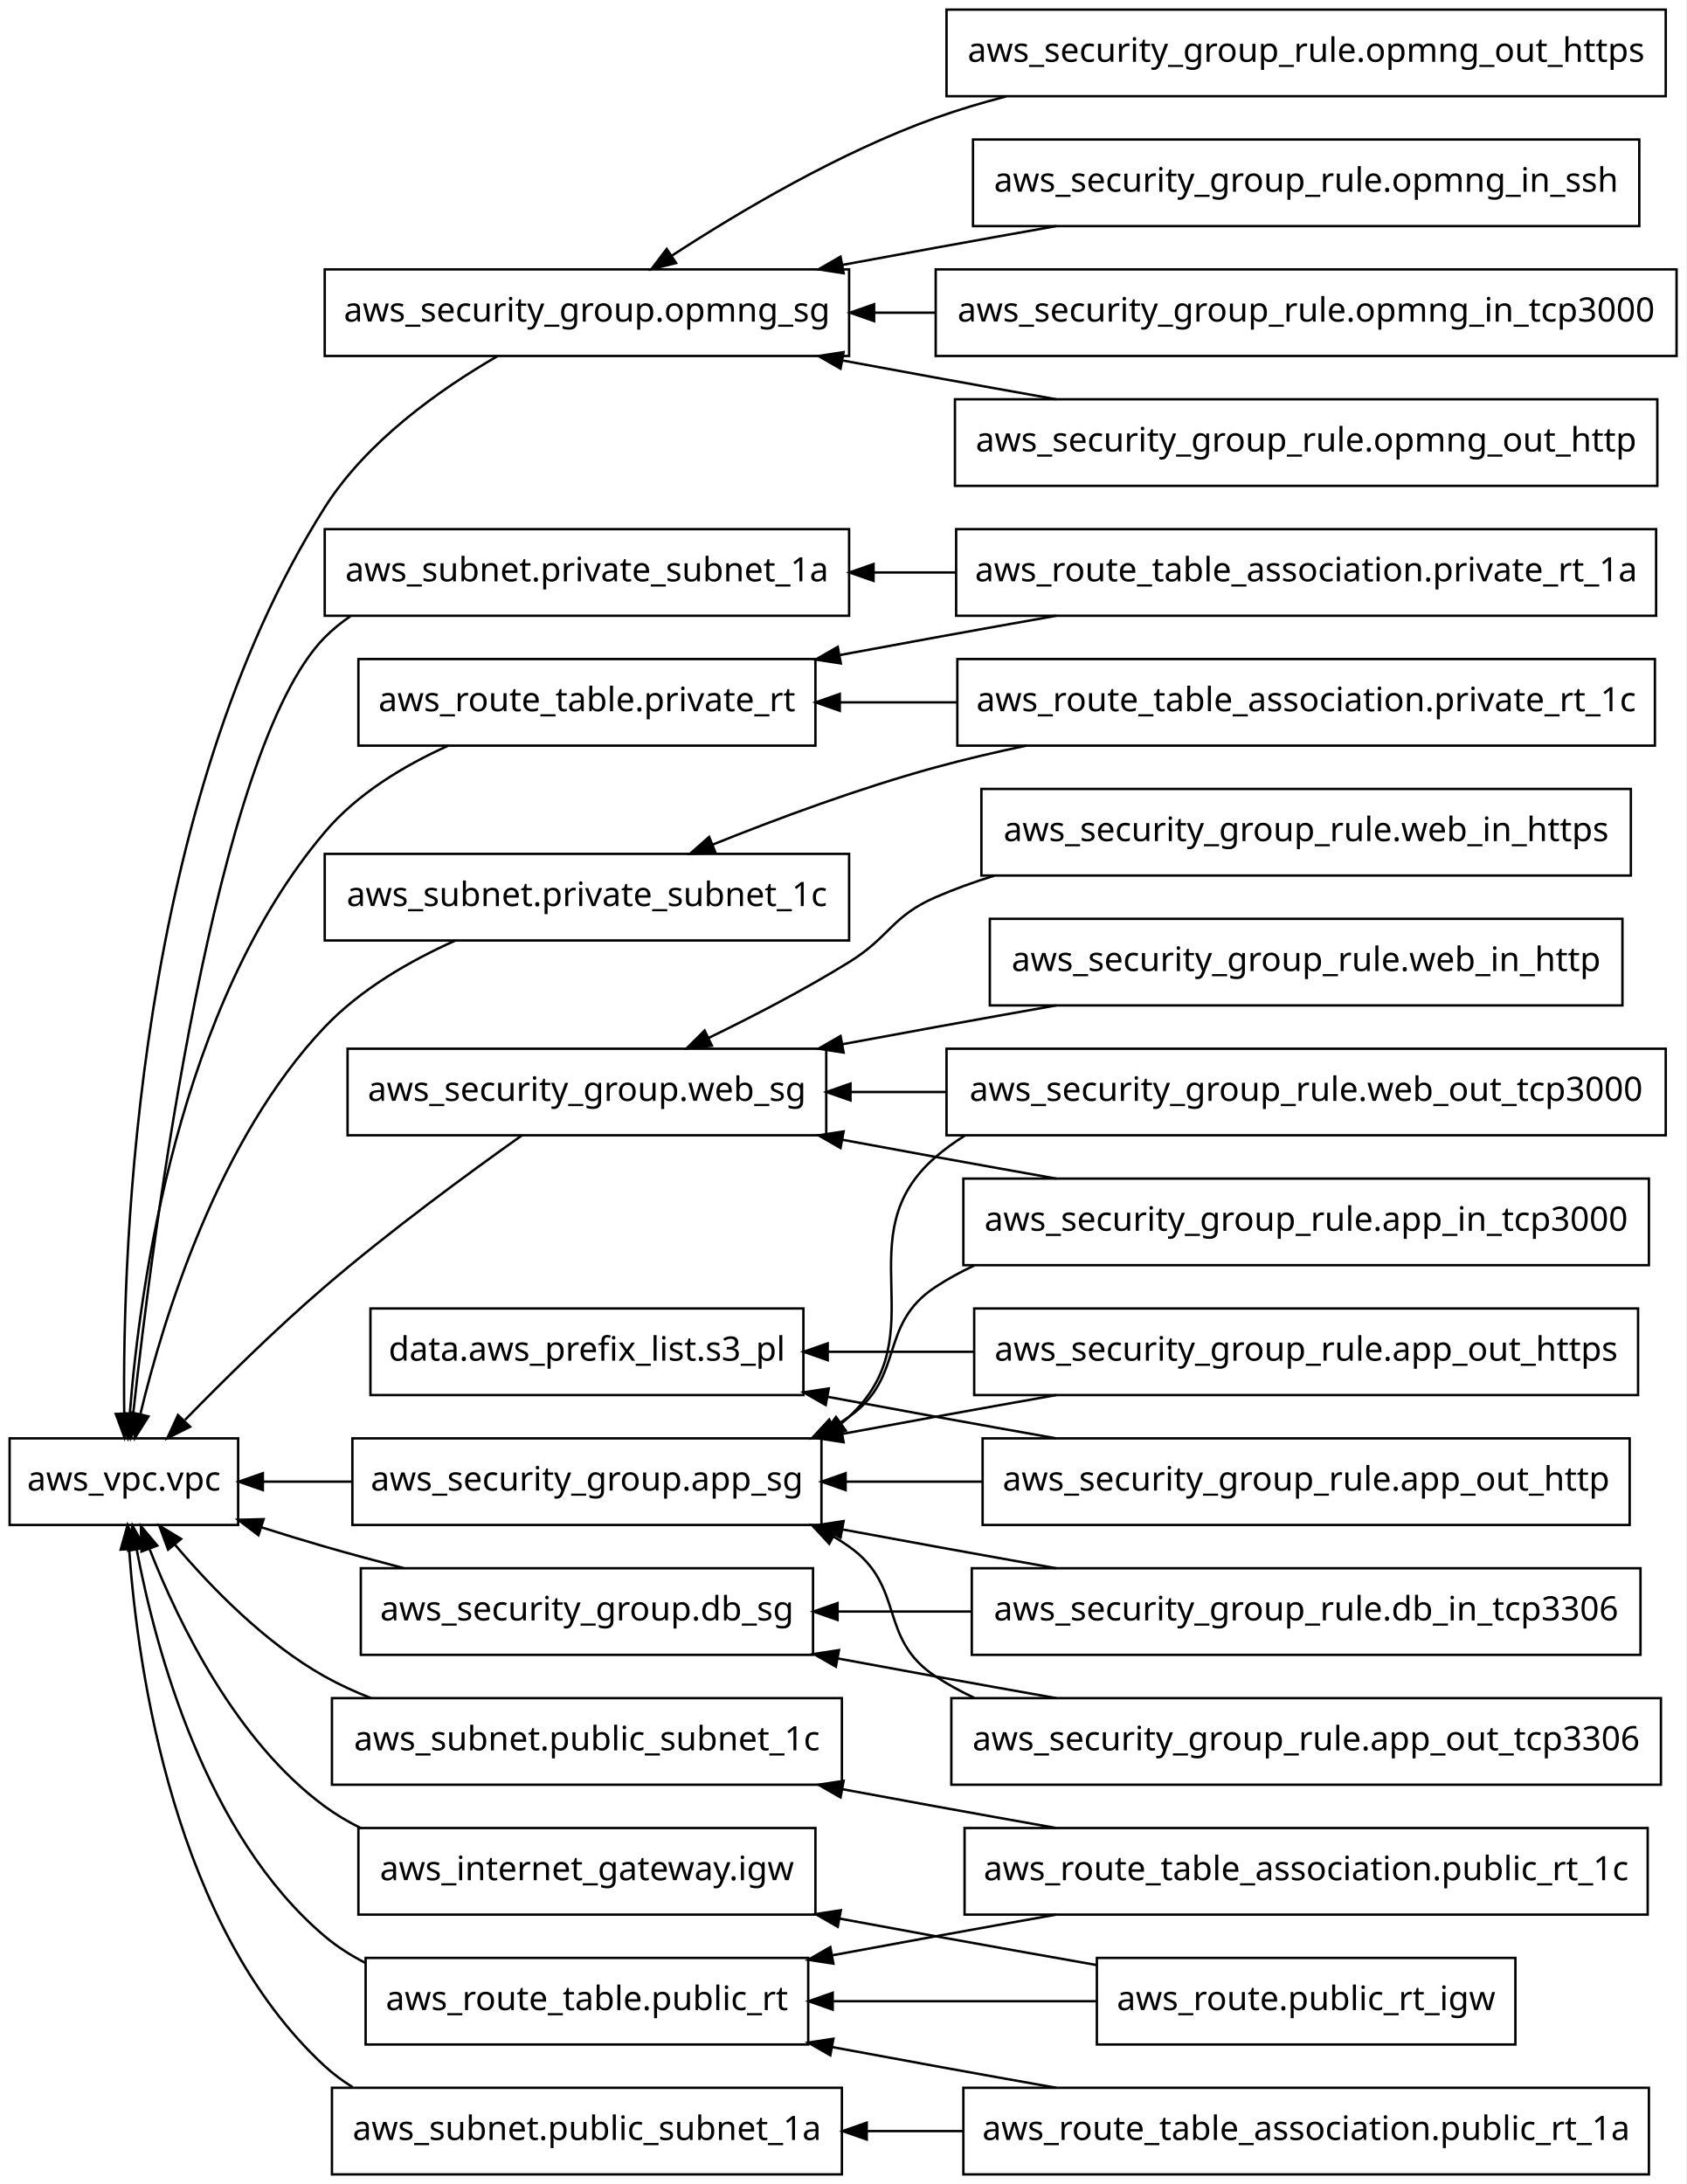
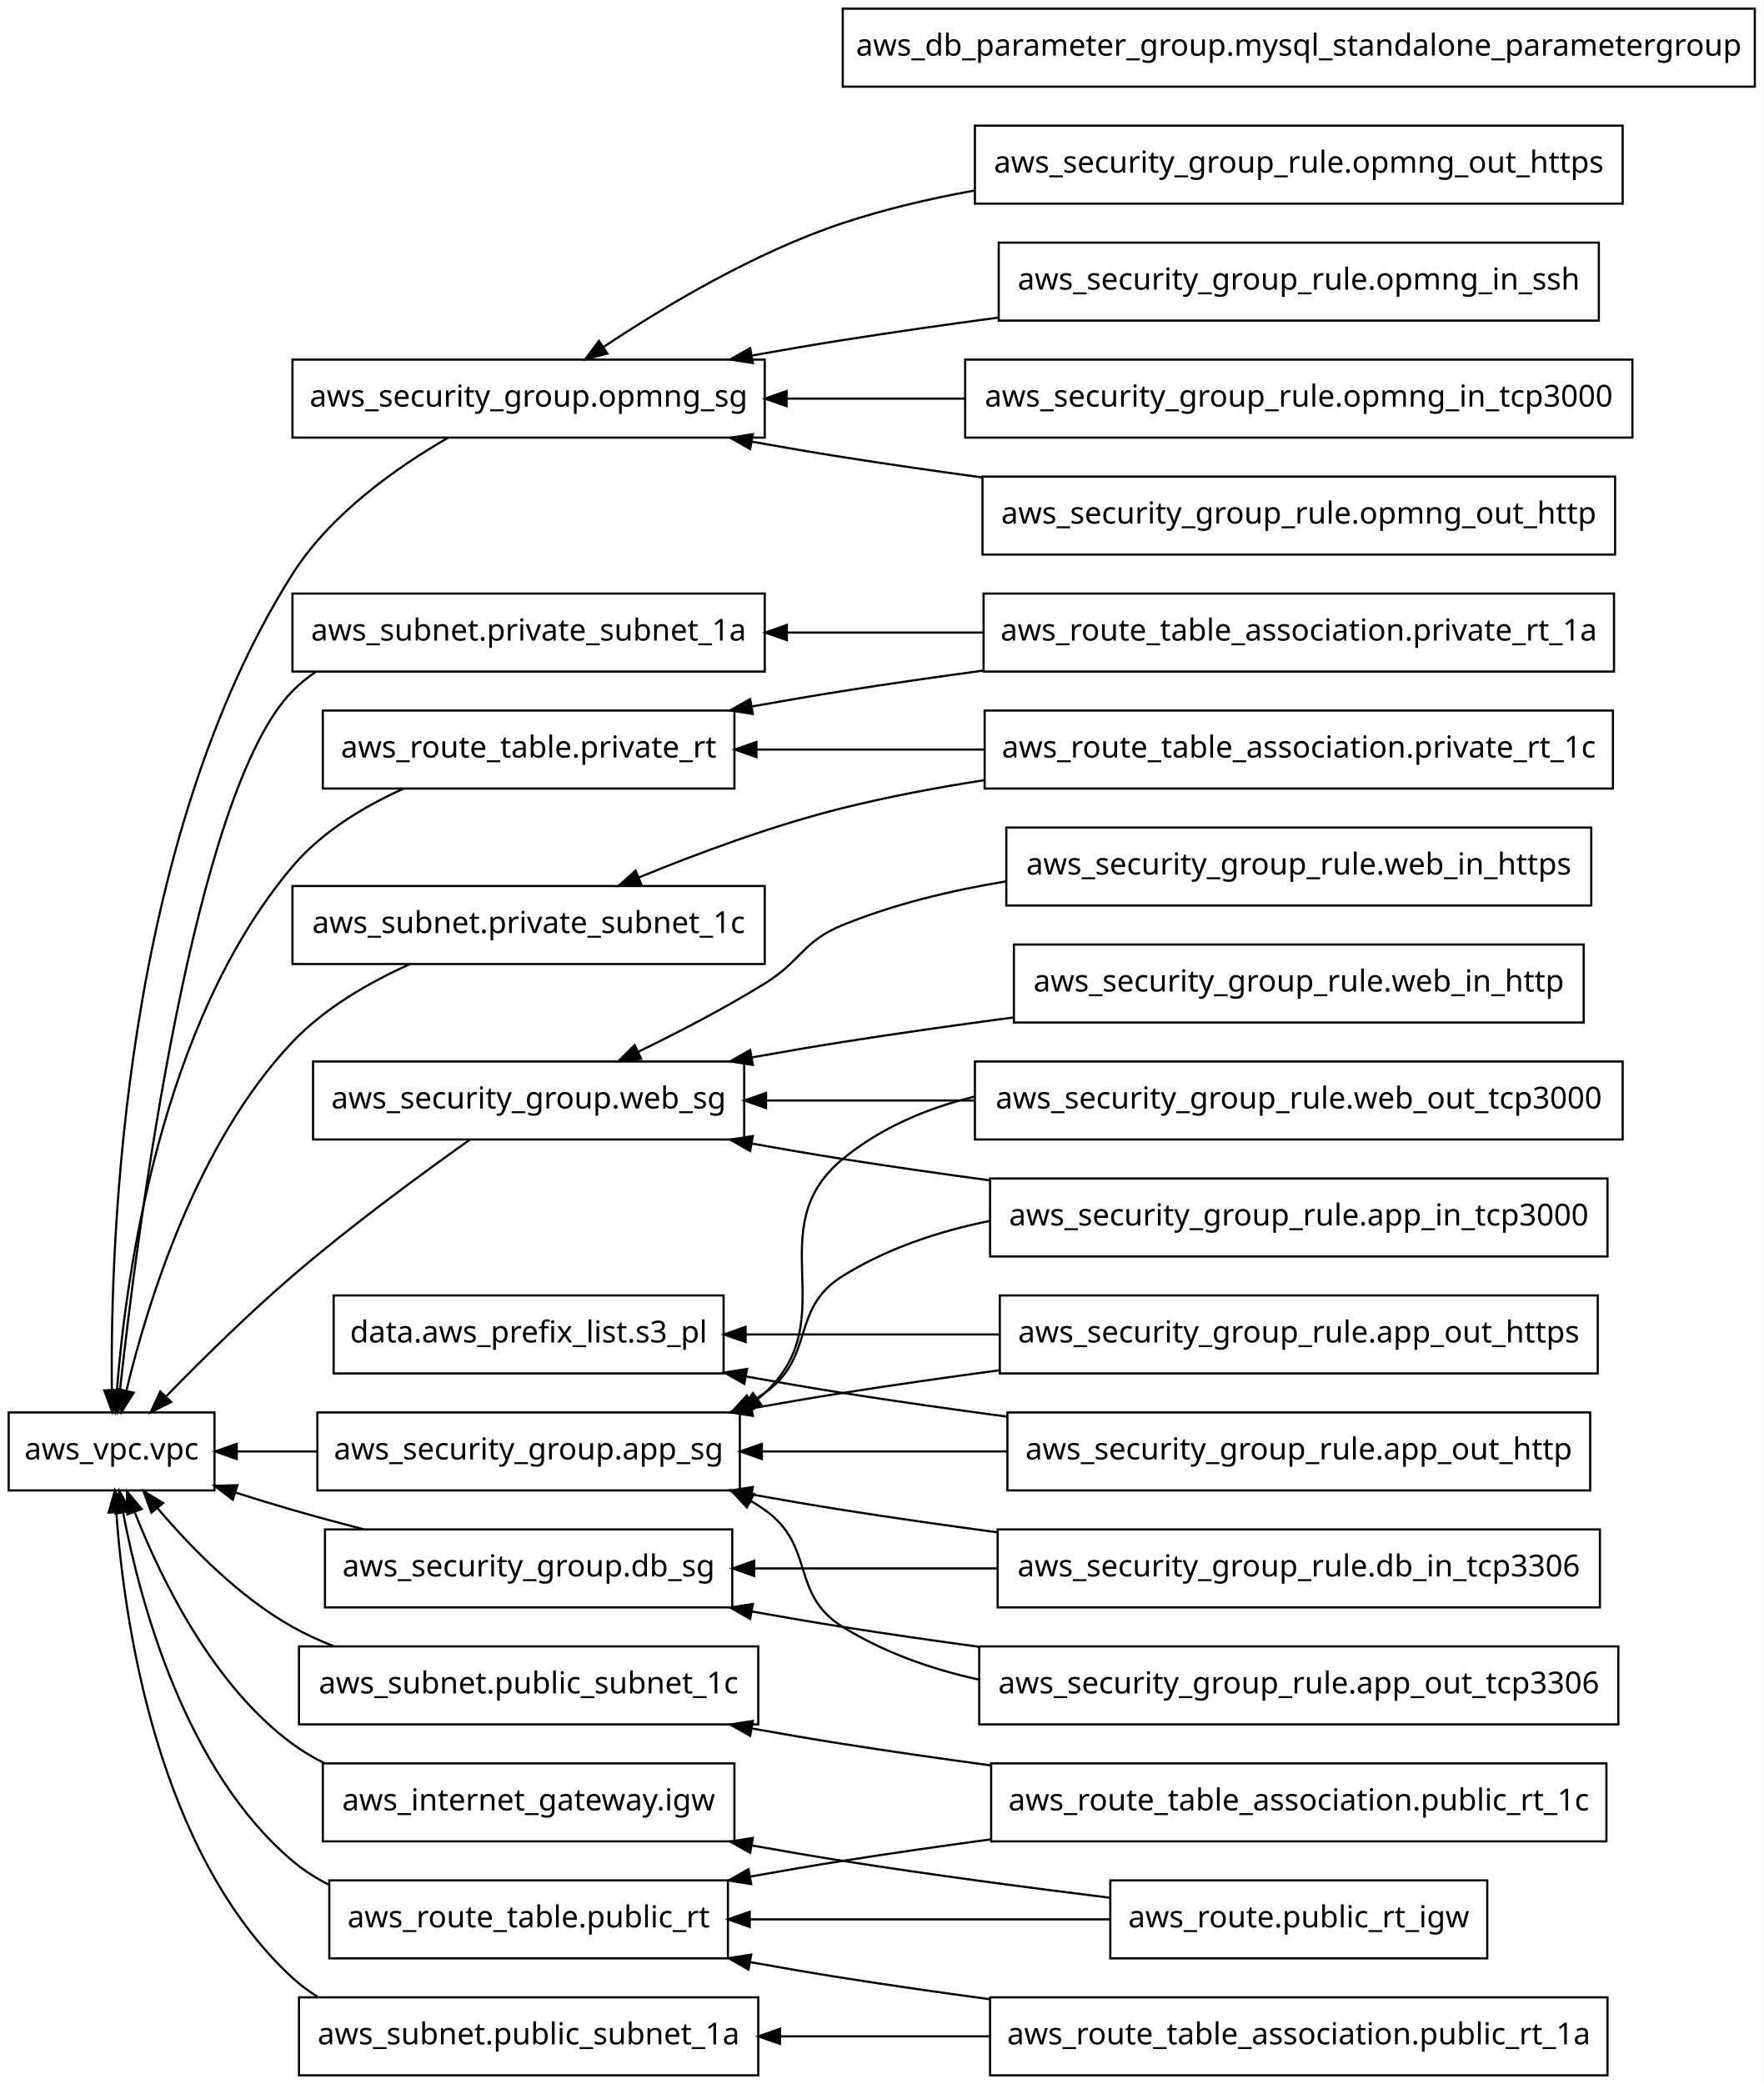
- <svg xmlns="http://www.w3.org/2000/svg" width="701pt" height="908pt" viewBox="0.00 0.00 701.00 908.00">
-   <g id="graph0" class="graph" transform="scale(1 1) rotate(0) translate(4 904)">
-     <polygon fill="white" stroke="transparent" points="-4,4 -4,-904 697,-904 697,4 -4,4" />
+ <svg xmlns="http://www.w3.org/2000/svg" width="814pt" height="962pt" viewBox="0.00 0.00 814.00 962.00">
+   <g id="graph0" class="graph" transform="scale(1 1) rotate(0) translate(4 958)">
+     <polygon fill="white" stroke="transparent" points="-4,4 -4,-958 810,-958 810,4 -4,4" />
    <g id="node1" class="node">
      <polygon fill="none" stroke="black" points="330,-360 150,-360 150,-324 330,-324 330,-360" />
      <text text-anchor="middle" x="240" y="-338.3" font-family="sans-serif" font-size="14.00">data.aws_prefix_list.s3_pl</text>
    </g>
    <g id="node2" class="node">
+       <polygon fill="none" stroke="black" points="806,-954 385,-954 385,-918 806,-918 806,-954" />
+       <text text-anchor="middle" x="595.5" y="-932.3" font-family="sans-serif" font-size="14.00">aws_db_parameter_group.mysql_standalone_parametergroup</text>
+     </g>
+     <g id="node3" class="node">
      <polygon fill="none" stroke="black" points="335,-144 145,-144 145,-108 335,-108 335,-144" />
      <text text-anchor="middle" x="240" y="-122.3" font-family="sans-serif" font-size="14.00">aws_internet_gateway.igw</text>
    </g>
-     <g id="node30" class="node">
+     <g id="node31" class="node">
      <polygon fill="none" stroke="black" points="95,-306 0,-306 0,-270 95,-270 95,-306" />
      <text text-anchor="middle" x="47.5" y="-284.3" font-family="sans-serif" font-size="14.00">aws_vpc.vpc</text>
    </g>
    <g id="edge1" class="edge">
      <path fill="none" stroke="black" d="M145.76,-144.08C140.56,-146.67 135.59,-149.62 131,-153 94.21,-180.03 70.41,-228.87 58.25,-259.8" />
      <polygon fill="black" stroke="black" points="54.83,-258.96 54.57,-269.55 61.38,-261.43 54.83,-258.96" />
    </g>
-     <g id="node3" class="node">
-       <polygon fill="none" stroke="black" points="626,-90 452,-90 452,-54 626,-54 626,-90" />
-       <text text-anchor="middle" x="539" y="-68.3" font-family="sans-serif" font-size="14.00">aws_route.public_rt_igw</text>
+     <g id="node4" class="node">
+       <polygon fill="none" stroke="black" points="682.5,-90 508.5,-90 508.5,-54 682.5,-54 682.5,-90" />
+       <text text-anchor="middle" x="595.5" y="-68.3" font-family="sans-serif" font-size="14.00">aws_route.public_rt_igw</text>
    </g>
    <g id="edge2" class="edge">
-       <path fill="none" stroke="black" d="M451.79,-87.05C429.99,-90.9 406.63,-95.06 385,-99 372.14,-101.34 358.64,-103.83 345.27,-106.31" />
-       <polygon fill="black" stroke="black" points="344.28,-102.94 335.09,-108.21 345.56,-109.82 344.28,-102.94" />
-     </g>
-     <g id="node5" class="node">
+       <path fill="none" stroke="black" d="M508.47,-81.96C470.54,-86.64 425.48,-92.6 385,-99 371.45,-101.14 357.23,-103.58 343.21,-106.09" />
+       <polygon fill="black" stroke="black" points="342.26,-102.7 333.05,-107.93 343.51,-109.59 342.26,-102.7" />
+     </g>
+     <g id="node6" class="node">
      <polygon fill="none" stroke="black" points="332,-90 148,-90 148,-54 332,-54 332,-90" />
      <text text-anchor="middle" x="240" y="-68.3" font-family="sans-serif" font-size="14.00">aws_route_table.public_rt</text>
    </g>
    <g id="edge3" class="edge">
-       <path fill="none" stroke="black" d="M451.7,-72C417.56,-72 378.07,-72 342.57,-72" />
-       <polygon fill="black" stroke="black" points="342.18,-68.5 332.18,-72 342.18,-75.5 342.18,-68.5" />
-     </g>
-     <g id="node4" class="node">
+       <path fill="none" stroke="black" d="M508.48,-72C458.27,-72 394.66,-72 342.07,-72" />
+       <polygon fill="black" stroke="black" points="342.05,-68.5 332.05,-72 342.05,-75.5 342.05,-68.5" />
+     </g>
+     <g id="node5" class="node">
      <polygon fill="none" stroke="black" points="335,-630 145,-630 145,-594 335,-594 335,-630" />
      <text text-anchor="middle" x="240" y="-608.3" font-family="sans-serif" font-size="14.00">aws_route_table.private_rt</text>
    </g>
    <g id="edge4" class="edge">
      <path fill="none" stroke="black" d="M182.36,-593.99C163.78,-585.63 144.47,-573.93 131,-558 70.01,-485.86 54.09,-369.32 49.95,-316.11" />
      <polygon fill="black" stroke="black" points="53.44,-315.78 49.25,-306.05 46.45,-316.27 53.44,-315.78" />
    </g>
    <g id="edge5" class="edge">
      <path fill="none" stroke="black" d="M147.79,-87.99C141.77,-91.06 136.09,-94.69 131,-99 81.46,-140.9 60.72,-218.19 52.83,-259.77" />
      <polygon fill="black" stroke="black" points="49.35,-259.31 51.05,-269.77 56.24,-260.54 49.35,-259.31" />
    </g>
-     <g id="node6" class="node">
-       <polygon fill="none" stroke="black" points="684.5,-684 393.5,-684 393.5,-648 684.5,-648 684.5,-684" />
-       <text text-anchor="middle" x="539" y="-662.3" font-family="sans-serif" font-size="14.00">aws_route_table_association.private_rt_1a</text>
+     <g id="node7" class="node">
+       <polygon fill="none" stroke="black" points="741,-684 450,-684 450,-648 741,-648 741,-684" />
+       <text text-anchor="middle" x="595.5" y="-662.3" font-family="sans-serif" font-size="14.00">aws_route_table_association.private_rt_1a</text>
    </g>
    <g id="edge6" class="edge">
-       <path fill="none" stroke="black" d="M435.1,-648C418.35,-645.02 401.19,-641.95 385,-639 372.14,-636.66 358.64,-634.17 345.27,-631.69" />
-       <polygon fill="black" stroke="black" points="345.56,-628.18 335.09,-629.79 344.28,-635.06 345.56,-628.18" />
-     </g>
-     <g id="node26" class="node">
+       <path fill="none" stroke="black" d="M449.81,-648.45C428.06,-645.49 405.92,-642.31 385,-639 371.45,-636.86 357.23,-634.42 343.21,-631.91" />
+       <polygon fill="black" stroke="black" points="343.51,-628.41 333.05,-630.07 342.26,-635.3 343.51,-628.41" />
+     </g>
+     <g id="node27" class="node">
      <polygon fill="none" stroke="black" points="349,-684 131,-684 131,-648 349,-648 349,-684" />
      <text text-anchor="middle" x="240" y="-662.3" font-family="sans-serif" font-size="14.00">aws_subnet.private_subnet_1a</text>
    </g>
    <g id="edge7" class="edge">
-       <path fill="none" stroke="black" d="M393.42,-666C382.01,-666 370.57,-666 359.37,-666" />
-       <polygon fill="black" stroke="black" points="359.16,-662.5 349.16,-666 359.16,-669.5 359.16,-662.5" />
-     </g>
-     <g id="node7" class="node">
-       <polygon fill="none" stroke="black" points="684,-630 394,-630 394,-594 684,-594 684,-630" />
-       <text text-anchor="middle" x="539" y="-608.3" font-family="sans-serif" font-size="14.00">aws_route_table_association.private_rt_1c</text>
+       <path fill="none" stroke="black" d="M449.95,-666C419.83,-666 388.42,-666 359.37,-666" />
+       <polygon fill="black" stroke="black" points="359.2,-662.5 349.2,-666 359.2,-669.5 359.2,-662.5" />
+     </g>
+     <g id="node8" class="node">
+       <polygon fill="none" stroke="black" points="740.5,-630 450.5,-630 450.5,-594 740.5,-594 740.5,-630" />
+       <text text-anchor="middle" x="595.5" y="-608.3" font-family="sans-serif" font-size="14.00">aws_route_table_association.private_rt_1c</text>
    </g>
    <g id="edge8" class="edge">
-       <path fill="none" stroke="black" d="M393.85,-612C377.48,-612 361.05,-612 345.33,-612" />
-       <polygon fill="black" stroke="black" points="345.12,-608.5 335.12,-612 345.12,-615.5 345.12,-608.5" />
-     </g>
-     <g id="node27" class="node">
+       <path fill="none" stroke="black" d="M450.46,-612C415.23,-612 378.21,-612 345.25,-612" />
+       <polygon fill="black" stroke="black" points="345.16,-608.5 335.16,-612 345.16,-615.5 345.16,-608.5" />
+     </g>
+     <g id="node28" class="node">
      <polygon fill="none" stroke="black" points="349,-549 131,-549 131,-513 349,-513 349,-549" />
      <text text-anchor="middle" x="240" y="-527.3" font-family="sans-serif" font-size="14.00">aws_subnet.private_subnet_1c</text>
    </g>
    <g id="edge9" class="edge">
-       <path fill="none" stroke="black" d="M422.62,-593.99C409.85,-591.3 397.1,-588.31 385,-585 353.55,-576.41 319.34,-563.73 292.16,-552.81" />
-       <polygon fill="black" stroke="black" points="293.44,-549.55 282.86,-549.04 290.81,-556.04 293.44,-549.55" />
-     </g>
-     <g id="node8" class="node">
-       <polygon fill="none" stroke="black" points="681.5,-36 396.5,-36 396.5,0 681.5,0 681.5,-36" />
-       <text text-anchor="middle" x="539" y="-14.3" font-family="sans-serif" font-size="14.00">aws_route_table_association.public_rt_1a</text>
+       <path fill="none" stroke="black" d="M450.28,-597.86C428.26,-594.43 405.91,-590.19 385,-585 352.9,-577.03 318.14,-564.12 290.82,-552.93" />
+       <polygon fill="black" stroke="black" points="292.06,-549.65 281.48,-549.05 289.37,-556.12 292.06,-549.65" />
+     </g>
+     <g id="node9" class="node">
+       <polygon fill="none" stroke="black" points="738,-36 453,-36 453,0 738,0 738,-36" />
+       <text text-anchor="middle" x="595.5" y="-14.3" font-family="sans-serif" font-size="14.00">aws_route_table_association.public_rt_1a</text>
    </g>
    <g id="edge10" class="edge">
-       <path fill="none" stroke="black" d="M435.1,-36C418.35,-38.98 401.19,-42.05 385,-45 371.07,-47.53 356.39,-50.24 341.95,-52.93" />
-       <polygon fill="black" stroke="black" points="341.19,-49.51 332,-54.79 342.47,-56.39 341.19,-49.51" />
-     </g>
-     <g id="node28" class="node">
+       <path fill="none" stroke="black" d="M452.91,-35.13C430.17,-38.2 406.91,-41.54 385,-45 371.12,-47.19 356.52,-49.7 342.17,-52.28" />
+       <polygon fill="black" stroke="black" points="341.49,-48.84 332.28,-54.07 342.74,-55.73 341.49,-48.84" />
+     </g>
+     <g id="node29" class="node">
      <polygon fill="none" stroke="black" points="346,-36 134,-36 134,0 346,0 346,-36" />
      <text text-anchor="middle" x="240" y="-14.3" font-family="sans-serif" font-size="14.00">aws_subnet.public_subnet_1a</text>
    </g>
    <g id="edge11" class="edge">
-       <path fill="none" stroke="black" d="M396.46,-18C383.14,-18 369.74,-18 356.7,-18" />
-       <polygon fill="black" stroke="black" points="356.33,-14.5 346.33,-18 356.33,-21.5 356.33,-14.5" />
-     </g>
-     <g id="node9" class="node">
-       <polygon fill="none" stroke="black" points="681,-144 397,-144 397,-108 681,-108 681,-144" />
-       <text text-anchor="middle" x="539" y="-122.3" font-family="sans-serif" font-size="14.00">aws_route_table_association.public_rt_1c</text>
+       <path fill="none" stroke="black" d="M452.75,-18C420.74,-18 387.13,-18 356.36,-18" />
+       <polygon fill="black" stroke="black" points="356.04,-14.5 346.04,-18 356.04,-21.5 356.04,-14.5" />
+     </g>
+     <g id="node10" class="node">
+       <polygon fill="none" stroke="black" points="737.5,-144 453.5,-144 453.5,-108 737.5,-108 737.5,-144" />
+       <text text-anchor="middle" x="595.5" y="-122.3" font-family="sans-serif" font-size="14.00">aws_route_table_association.public_rt_1c</text>
    </g>
    <g id="edge12" class="edge">
-       <path fill="none" stroke="black" d="M435.1,-108C418.35,-105.02 401.19,-101.95 385,-99 371.07,-96.47 356.39,-93.76 341.95,-91.07" />
-       <polygon fill="black" stroke="black" points="342.47,-87.61 332,-89.21 341.19,-94.49 342.47,-87.61" />
-     </g>
-     <g id="node29" class="node">
+       <path fill="none" stroke="black" d="M453.48,-108.95C430.56,-105.85 407.1,-102.49 385,-99 371.12,-96.81 356.52,-94.3 342.17,-91.72" />
+       <polygon fill="black" stroke="black" points="342.74,-88.27 332.28,-89.93 341.49,-95.16 342.74,-88.27" />
+     </g>
+     <g id="node30" class="node">
      <polygon fill="none" stroke="black" points="346,-198 134,-198 134,-162 346,-162 346,-198" />
      <text text-anchor="middle" x="240" y="-176.3" font-family="sans-serif" font-size="14.00">aws_subnet.public_subnet_1c</text>
    </g>
    <g id="edge13" class="edge">
-       <path fill="none" stroke="black" d="M435.1,-144C418.35,-146.98 401.19,-150.05 385,-153 372.44,-155.29 359.26,-157.71 346.2,-160.14" />
-       <polygon fill="black" stroke="black" points="345.44,-156.72 336.25,-161.99 346.72,-163.6 345.44,-156.72" />
-     </g>
-     <g id="node10" class="node">
+       <path fill="none" stroke="black" d="M453.48,-143.05C430.56,-146.15 407.1,-149.51 385,-153 371.45,-155.14 357.23,-157.58 343.21,-160.09" />
+       <polygon fill="black" stroke="black" points="342.26,-156.7 333.05,-161.93 343.51,-163.59 342.26,-156.7" />
+     </g>
+     <g id="node11" class="node">
      <polygon fill="none" stroke="black" points="337.5,-306 142.5,-306 142.5,-270 337.5,-270 337.5,-306" />
      <text text-anchor="middle" x="240" y="-284.3" font-family="sans-serif" font-size="14.00">aws_security_group.app_sg</text>
    </g>
    <g id="edge14" class="edge">
      <path fill="none" stroke="black" d="M142.35,-288C129.68,-288 117.03,-288 105.31,-288" />
      <polygon fill="black" stroke="black" points="105.28,-284.5 95.28,-288 105.28,-291.5 105.28,-284.5" />
    </g>
-     <g id="node11" class="node">
+     <g id="node12" class="node">
      <polygon fill="none" stroke="black" points="334,-252 146,-252 146,-216 334,-216 334,-252" />
      <text text-anchor="middle" x="240" y="-230.3" font-family="sans-serif" font-size="14.00">aws_security_group.db_sg</text>
    </g>
    <g id="edge15" class="edge">
      <path fill="none" stroke="black" d="M163.87,-252.05C152.81,-254.92 141.59,-257.95 131,-261 122.48,-263.46 113.51,-266.21 104.76,-269" />
      <polygon fill="black" stroke="black" points="103.45,-265.74 95.01,-272.14 105.6,-272.4 103.45,-265.74" />
    </g>
-     <g id="node12" class="node">
+     <g id="node13" class="node">
      <polygon fill="none" stroke="black" points="349,-792 131,-792 131,-756 349,-756 349,-792" />
      <text text-anchor="middle" x="240" y="-770.3" font-family="sans-serif" font-size="14.00">aws_security_group.opmng_sg</text>
    </g>
    <g id="edge16" class="edge">
      <path fill="none" stroke="black" d="M202.86,-755.96C178.76,-742.04 148.42,-720.53 131,-693 52.88,-569.54 46.84,-386.27 47.64,-316.43" />
      <polygon fill="black" stroke="black" points="51.14,-316.28 47.81,-306.22 44.14,-316.16 51.14,-316.28" />
    </g>
-     <g id="node13" class="node">
+     <g id="node14" class="node">
      <polygon fill="none" stroke="black" points="339.5,-468 140.5,-468 140.5,-432 339.5,-432 339.5,-468" />
      <text text-anchor="middle" x="240" y="-446.3" font-family="sans-serif" font-size="14.00">aws_security_group.web_sg</text>
    </g>
    <g id="edge17" class="edge">
      <path fill="none" stroke="black" d="M212.94,-431.94C190.59,-416.1 157.84,-392.07 131,-369 110.59,-351.46 88.93,-330.08 72.93,-313.69" />
      <polygon fill="black" stroke="black" points="75.03,-310.83 65.56,-306.08 70,-315.7 75.03,-310.83" />
    </g>
-     <g id="node14" class="node">
-       <polygon fill="none" stroke="black" points="681.5,-414 396.5,-414 396.5,-378 681.5,-378 681.5,-414" />
-       <text text-anchor="middle" x="539" y="-392.3" font-family="sans-serif" font-size="14.00">aws_security_group_rule.app_in_tcp3000</text>
+     <g id="node15" class="node">
+       <polygon fill="none" stroke="black" points="738,-414 453,-414 453,-378 738,-378 738,-414" />
+       <text text-anchor="middle" x="595.5" y="-392.3" font-family="sans-serif" font-size="14.00">aws_security_group_rule.app_in_tcp3000</text>
    </g>
    <g id="edge18" class="edge">
-       <path fill="none" stroke="black" d="M401.02,-377.87C395.45,-375.26 390.08,-372.32 385,-369 360.85,-353.22 372.58,-331.62 349,-315 346.89,-313.51 344.71,-312.11 342.47,-310.78" />
+       <path fill="none" stroke="black" d="M452.76,-394.39C428.91,-389.56 405.33,-381.62 385,-369 360.49,-353.79 372.58,-331.62 349,-315 346.89,-313.51 344.71,-312.11 342.47,-310.78" />
      <polygon fill="black" stroke="black" points="344.02,-307.65 333.55,-306.04 340.73,-313.83 344.02,-307.65" />
    </g>
    <g id="edge19" class="edge">
-       <path fill="none" stroke="black" d="M435.1,-414C418.35,-416.98 401.19,-420.05 385,-423 372.44,-425.29 359.26,-427.71 346.2,-430.14" />
-       <polygon fill="black" stroke="black" points="345.44,-426.72 336.25,-431.99 346.72,-433.6 345.44,-426.72" />
-     </g>
-     <g id="node15" class="node">
-       <polygon fill="none" stroke="black" points="673.5,-306 404.5,-306 404.5,-270 673.5,-270 673.5,-306" />
-       <text text-anchor="middle" x="539" y="-284.3" font-family="sans-serif" font-size="14.00">aws_security_group_rule.app_out_http</text>
+       <path fill="none" stroke="black" d="M452.91,-413.13C430.17,-416.2 406.91,-419.54 385,-423 371.45,-425.14 357.23,-427.58 343.21,-430.09" />
+       <polygon fill="black" stroke="black" points="342.26,-426.7 333.05,-431.93 343.51,-433.59 342.26,-426.7" />
+     </g>
+     <g id="node16" class="node">
+       <polygon fill="none" stroke="black" points="730,-306 461,-306 461,-270 730,-270 730,-306" />
+       <text text-anchor="middle" x="595.5" y="-284.3" font-family="sans-serif" font-size="14.00">aws_security_group_rule.app_out_http</text>
    </g>
    <g id="edge20" class="edge">
-       <path fill="none" stroke="black" d="M435.1,-306C418.35,-308.98 401.19,-312.05 385,-315 370.43,-317.65 355.03,-320.5 339.94,-323.3" />
-       <polygon fill="black" stroke="black" points="339.27,-319.87 330.08,-325.14 340.55,-326.75 339.27,-319.87" />
+       <path fill="none" stroke="black" d="M460.78,-304.07C435.57,-307.43 409.45,-311.14 385,-315 370.61,-317.27 355.45,-319.88 340.58,-322.56" />
+       <polygon fill="black" stroke="black" points="339.56,-319.19 330.35,-324.42 340.82,-326.08 339.56,-319.19" />
    </g>
    <g id="edge21" class="edge">
-       <path fill="none" stroke="black" d="M404.27,-288C385.3,-288 366.01,-288 347.65,-288" />
-       <polygon fill="black" stroke="black" points="347.55,-284.5 337.55,-288 347.55,-291.5 347.55,-284.5" />
-     </g>
-     <g id="node16" class="node">
-       <polygon fill="none" stroke="black" points="677,-360 401,-360 401,-324 677,-324 677,-360" />
-       <text text-anchor="middle" x="539" y="-338.3" font-family="sans-serif" font-size="14.00">aws_security_group_rule.app_out_https</text>
+       <path fill="none" stroke="black" d="M460.86,-288C423.58,-288 383.57,-288 348.04,-288" />
+       <polygon fill="black" stroke="black" points="347.66,-284.5 337.66,-288 347.66,-291.5 347.66,-284.5" />
+     </g>
+     <g id="node17" class="node">
+       <polygon fill="none" stroke="black" points="733.5,-360 457.5,-360 457.5,-324 733.5,-324 733.5,-360" />
+       <text text-anchor="middle" x="595.5" y="-338.3" font-family="sans-serif" font-size="14.00">aws_security_group_rule.app_out_https</text>
    </g>
    <g id="edge22" class="edge">
-       <path fill="none" stroke="black" d="M400.8,-342C380.35,-342 359.61,-342 340.15,-342" />
-       <polygon fill="black" stroke="black" points="340.1,-338.5 330.1,-342 340.1,-345.5 340.1,-338.5" />
+       <path fill="none" stroke="black" d="M457.32,-342C418.29,-342 376.55,-342 340.25,-342" />
+       <polygon fill="black" stroke="black" points="340.16,-338.5 330.16,-342 340.16,-345.5 340.16,-338.5" />
    </g>
    <g id="edge23" class="edge">
-       <path fill="none" stroke="black" d="M435.1,-324C418.35,-321.02 401.19,-317.95 385,-315 372.44,-312.71 359.26,-310.29 346.2,-307.86" />
-       <polygon fill="black" stroke="black" points="346.72,-304.4 336.25,-306.01 345.44,-311.28 346.72,-304.4" />
-     </g>
-     <g id="node17" class="node">
-       <polygon fill="none" stroke="black" points="686.5,-198 391.5,-198 391.5,-162 686.5,-162 686.5,-198" />
-       <text text-anchor="middle" x="539" y="-176.3" font-family="sans-serif" font-size="14.00">aws_security_group_rule.app_out_tcp3306</text>
+       <path fill="none" stroke="black" d="M457.42,-325.48C433.25,-322.24 408.36,-318.69 385,-315 371.45,-312.86 357.23,-310.42 343.21,-307.91" />
+       <polygon fill="black" stroke="black" points="343.51,-304.41 333.05,-306.07 342.26,-311.3 343.51,-304.41" />
+     </g>
+     <g id="node18" class="node">
+       <polygon fill="none" stroke="black" points="743,-198 448,-198 448,-162 743,-162 743,-198" />
+       <text text-anchor="middle" x="595.5" y="-176.3" font-family="sans-serif" font-size="14.00">aws_security_group_rule.app_out_tcp3306</text>
    </g>
    <g id="edge24" class="edge">
-       <path fill="none" stroke="black" d="M401.02,-198.13C395.45,-200.74 390.08,-203.68 385,-207 360.85,-222.78 372.58,-244.38 349,-261 346.89,-262.49 344.71,-263.89 342.47,-265.22" />
+       <path fill="none" stroke="black" d="M447.83,-182.66C425.67,-187.56 403.93,-195.25 385,-207 360.49,-222.21 372.58,-244.38 349,-261 346.89,-262.49 344.71,-263.89 342.47,-265.22" />
      <polygon fill="black" stroke="black" points="340.73,-262.17 333.55,-269.96 344.02,-268.35 340.73,-262.17" />
    </g>
    <g id="edge25" class="edge">
-       <path fill="none" stroke="black" d="M435.1,-198C418.35,-200.98 401.19,-204.05 385,-207 371.81,-209.4 357.95,-211.96 344.25,-214.5" />
-       <polygon fill="black" stroke="black" points="343.5,-211.08 334.31,-216.35 344.79,-217.96 343.5,-211.08" />
-     </g>
-     <g id="node18" class="node">
-       <polygon fill="none" stroke="black" points="678,-252 400,-252 400,-216 678,-216 678,-252" />
-       <text text-anchor="middle" x="539" y="-230.3" font-family="sans-serif" font-size="14.00">aws_security_group_rule.db_in_tcp3306</text>
+       <path fill="none" stroke="black" d="M447.83,-197.82C426.72,-200.7 405.28,-203.79 385,-207 371.45,-209.14 357.23,-211.58 343.21,-214.09" />
+       <polygon fill="black" stroke="black" points="342.26,-210.7 333.05,-215.93 343.51,-217.59 342.26,-210.7" />
+     </g>
+     <g id="node19" class="node">
+       <polygon fill="none" stroke="black" points="734.5,-252 456.5,-252 456.5,-216 734.5,-216 734.5,-252" />
+       <text text-anchor="middle" x="595.5" y="-230.3" font-family="sans-serif" font-size="14.00">aws_security_group_rule.db_in_tcp3306</text>
    </g>
    <g id="edge26" class="edge">
-       <path fill="none" stroke="black" d="M435.1,-252C418.35,-254.98 401.19,-258.05 385,-261 372.44,-263.29 359.26,-265.71 346.2,-268.14" />
-       <polygon fill="black" stroke="black" points="345.44,-264.72 336.25,-269.99 346.72,-271.6 345.44,-264.72" />
+       <path fill="none" stroke="black" d="M456.29,-250.67C432.48,-253.87 408,-257.36 385,-261 371.45,-263.14 357.23,-265.58 343.21,-268.09" />
+       <polygon fill="black" stroke="black" points="342.26,-264.7 333.05,-269.93 343.51,-271.59 342.26,-264.7" />
    </g>
    <g id="edge27" class="edge">
-       <path fill="none" stroke="black" d="M399.93,-234C381.23,-234 362.31,-234 344.36,-234" />
-       <polygon fill="black" stroke="black" points="344.2,-230.5 334.2,-234 344.2,-237.5 344.2,-230.5" />
-     </g>
-     <g id="node19" class="node">
-       <polygon fill="none" stroke="black" points="677.5,-846 400.5,-846 400.5,-810 677.5,-810 677.5,-846" />
-       <text text-anchor="middle" x="539" y="-824.3" font-family="sans-serif" font-size="14.00">aws_security_group_rule.opmng_in_ssh</text>
+       <path fill="none" stroke="black" d="M456.31,-234C419.03,-234 379.35,-234 344.34,-234" />
+       <polygon fill="black" stroke="black" points="344.12,-230.5 334.12,-234 344.12,-237.5 344.12,-230.5" />
+     </g>
+     <g id="node20" class="node">
+       <polygon fill="none" stroke="black" points="734,-846 457,-846 457,-810 734,-810 734,-846" />
+       <text text-anchor="middle" x="595.5" y="-824.3" font-family="sans-serif" font-size="14.00">aws_security_group_rule.opmng_in_ssh</text>
    </g>
    <g id="edge28" class="edge">
-       <path fill="none" stroke="black" d="M435.1,-810C418.35,-807.02 401.19,-803.95 385,-801 372.44,-798.71 359.26,-796.29 346.2,-793.86" />
-       <polygon fill="black" stroke="black" points="346.72,-790.4 336.25,-792.01 345.44,-797.28 346.72,-790.4" />
-     </g>
-     <g id="node20" class="node">
-       <polygon fill="none" stroke="black" points="693,-792 385,-792 385,-756 693,-756 693,-792" />
-       <text text-anchor="middle" x="539" y="-770.3" font-family="sans-serif" font-size="14.00">aws_security_group_rule.opmng_in_tcp3000</text>
+       <path fill="none" stroke="black" d="M456.85,-811.4C432.87,-808.18 408.18,-804.66 385,-801 371.45,-798.86 357.23,-796.42 343.21,-793.91" />
+       <polygon fill="black" stroke="black" points="343.51,-790.41 333.05,-792.07 342.26,-797.3 343.51,-790.41" />
+     </g>
+     <g id="node21" class="node">
+       <polygon fill="none" stroke="black" points="749.5,-792 441.5,-792 441.5,-756 749.5,-756 749.5,-792" />
+       <text text-anchor="middle" x="595.5" y="-770.3" font-family="sans-serif" font-size="14.00">aws_security_group_rule.opmng_in_tcp3000</text>
    </g>
    <g id="edge29" class="edge">
-       <path fill="none" stroke="black" d="M384.72,-774C376.24,-774 367.8,-774 359.48,-774" />
-       <polygon fill="black" stroke="black" points="359.4,-770.5 349.4,-774 359.4,-777.5 359.4,-770.5" />
-     </g>
-     <g id="node21" class="node">
-       <polygon fill="none" stroke="black" points="685,-738 393,-738 393,-702 685,-702 685,-738" />
-       <text text-anchor="middle" x="539" y="-716.3" font-family="sans-serif" font-size="14.00">aws_security_group_rule.opmng_out_http</text>
+       <path fill="none" stroke="black" d="M441.25,-774C413.84,-774 385.67,-774 359.42,-774" />
+       <polygon fill="black" stroke="black" points="359.08,-770.5 349.08,-774 359.08,-777.5 359.08,-770.5" />
+     </g>
+     <g id="node22" class="node">
+       <polygon fill="none" stroke="black" points="741.5,-738 449.5,-738 449.5,-702 741.5,-702 741.5,-738" />
+       <text text-anchor="middle" x="595.5" y="-716.3" font-family="sans-serif" font-size="14.00">aws_security_group_rule.opmng_out_http</text>
    </g>
    <g id="edge30" class="edge">
-       <path fill="none" stroke="black" d="M435.1,-738C418.35,-740.98 401.19,-744.05 385,-747 372.44,-749.29 359.26,-751.71 346.2,-754.14" />
-       <polygon fill="black" stroke="black" points="345.44,-750.72 336.25,-755.99 346.72,-757.6 345.44,-750.72" />
-     </g>
-     <g id="node22" class="node">
-       <polygon fill="none" stroke="black" points="688.5,-900 389.5,-900 389.5,-864 688.5,-864 688.5,-900" />
-       <text text-anchor="middle" x="539" y="-878.3" font-family="sans-serif" font-size="14.00">aws_security_group_rule.opmng_out_https</text>
+       <path fill="none" stroke="black" d="M449.24,-737.63C427.68,-740.56 405.74,-743.72 385,-747 371.45,-749.14 357.23,-751.58 343.21,-754.09" />
+       <polygon fill="black" stroke="black" points="342.26,-750.7 333.05,-755.93 343.51,-757.59 342.26,-750.7" />
+     </g>
+     <g id="node23" class="node">
+       <polygon fill="none" stroke="black" points="745,-900 446,-900 446,-864 745,-864 745,-900" />
+       <text text-anchor="middle" x="595.5" y="-878.3" font-family="sans-serif" font-size="14.00">aws_security_group_rule.opmng_out_https</text>
    </g>
    <g id="edge31" class="edge">
-       <path fill="none" stroke="black" d="M414.29,-863.91C404.27,-861.32 394.4,-858.36 385,-855 345.28,-840.79 303.66,-816.17 275.45,-797.79" />
-       <polygon fill="black" stroke="black" points="277.05,-794.66 266.78,-792.07 273.19,-800.5 277.05,-794.66" />
-     </g>
-     <g id="node23" class="node">
-       <polygon fill="none" stroke="black" points="670.5,-522 407.5,-522 407.5,-486 670.5,-486 670.5,-522" />
-       <text text-anchor="middle" x="539" y="-500.3" font-family="sans-serif" font-size="14.00">aws_security_group_rule.web_in_http</text>
+       <path fill="none" stroke="black" d="M445.82,-870.05C425.11,-866.31 404.32,-861.41 385,-855 344.71,-841.64 302.88,-816.66 274.76,-797.95" />
+       <polygon fill="black" stroke="black" points="276.37,-794.82 266.13,-792.13 272.46,-800.62 276.37,-794.82" />
+     </g>
+     <g id="node24" class="node">
+       <polygon fill="none" stroke="black" points="727,-522 464,-522 464,-486 727,-486 727,-522" />
+       <text text-anchor="middle" x="595.5" y="-500.3" font-family="sans-serif" font-size="14.00">aws_security_group_rule.web_in_http</text>
    </g>
    <g id="edge32" class="edge">
-       <path fill="none" stroke="black" d="M435.1,-486C418.35,-483.02 401.19,-479.95 385,-477 372.44,-474.71 359.26,-472.29 346.2,-469.86" />
-       <polygon fill="black" stroke="black" points="346.72,-466.4 336.25,-468.01 345.44,-473.28 346.72,-466.4" />
-     </g>
-     <g id="node24" class="node">
-       <polygon fill="none" stroke="black" points="674,-576 404,-576 404,-540 674,-540 674,-576" />
-       <text text-anchor="middle" x="539" y="-554.3" font-family="sans-serif" font-size="14.00">aws_security_group_rule.web_in_https</text>
+       <path fill="none" stroke="black" d="M463.86,-488.34C437.7,-484.87 410.45,-481.02 385,-477 371.45,-474.86 357.23,-472.42 343.21,-469.91" />
+       <polygon fill="black" stroke="black" points="343.51,-466.41 333.05,-468.07 342.26,-473.3 343.51,-466.41" />
+     </g>
+     <g id="node25" class="node">
+       <polygon fill="none" stroke="black" points="730.5,-576 460.5,-576 460.5,-540 730.5,-540 730.5,-576" />
+       <text text-anchor="middle" x="595.5" y="-554.3" font-family="sans-serif" font-size="14.00">aws_security_group_rule.web_in_https</text>
    </g>
    <g id="edge33" class="edge">
-       <path fill="none" stroke="black" d="M409.36,-539.92C400.99,-537.34 392.8,-534.38 385,-531 366.65,-523.04 366.01,-514.51 349,-504 330.54,-492.59 309.35,-481.58 290.66,-472.51" />
+       <path fill="none" stroke="black" d="M460.26,-551.12C434.66,-546.92 408.53,-540.56 385,-531 366.47,-523.47 366.01,-514.51 349,-504 330.54,-492.59 309.35,-481.58 290.66,-472.51" />
      <polygon fill="black" stroke="black" points="291.95,-469.25 281.42,-468.09 288.93,-475.56 291.95,-469.25" />
    </g>
-     <g id="node25" class="node">
-       <polygon fill="none" stroke="black" points="688.5,-468 389.5,-468 389.5,-432 688.5,-432 688.5,-468" />
-       <text text-anchor="middle" x="539" y="-446.3" font-family="sans-serif" font-size="14.00">aws_security_group_rule.web_out_tcp3000</text>
+     <g id="node26" class="node">
+       <polygon fill="none" stroke="black" points="745,-468 446,-468 446,-432 745,-432 745,-468" />
+       <text text-anchor="middle" x="595.5" y="-446.3" font-family="sans-serif" font-size="14.00">aws_security_group_rule.web_out_tcp3000</text>
    </g>
    <g id="edge34" class="edge">
-       <path fill="none" stroke="black" d="M397.04,-431.82C392.81,-429.19 388.78,-426.26 385,-423 346.69,-389.95 386.12,-349.38 349,-315 348,-314.08 346.98,-313.18 345.93,-312.32" />
+       <path fill="none" stroke="black" d="M445.89,-451.81C423.72,-446.41 402.49,-437.39 385,-423 345.93,-390.85 386.12,-349.38 349,-315 348,-314.08 346.98,-313.18 345.93,-312.32" />
      <polygon fill="black" stroke="black" points="347.62,-309.23 337.45,-306.26 343.55,-314.92 347.62,-309.23" />
    </g>
    <g id="edge35" class="edge">
-       <path fill="none" stroke="black" d="M389.06,-450C375.82,-450 362.57,-450 349.76,-450" />
-       <polygon fill="black" stroke="black" points="349.58,-446.5 339.58,-450 349.58,-453.5 349.58,-446.5" />
+       <path fill="none" stroke="black" d="M445.86,-450C413.63,-450 380.12,-450 349.77,-450" />
+       <polygon fill="black" stroke="black" points="349.6,-446.5 339.6,-450 349.6,-453.5 349.6,-446.5" />
    </g>
    <g id="edge36" class="edge">
      <path fill="none" stroke="black" d="M141.69,-647.81C137.85,-645.22 134.26,-642.3 131,-639 85.44,-592.8 59.57,-391.25 51.37,-316.25" />
      <polygon fill="black" stroke="black" points="54.84,-315.71 50.29,-306.14 47.88,-316.45 54.84,-315.71" />
    </g>
    <g id="edge37" class="edge">
      <path fill="none" stroke="black" d="M185.31,-512.97C166.25,-504.46 145.87,-492.66 131,-477 86.77,-430.4 64.01,-356.25 54.35,-316.08" />
      <polygon fill="black" stroke="black" points="57.72,-315.13 52.07,-306.17 50.9,-316.7 57.72,-315.13" />
    </g>
    <g id="edge38" class="edge">
      <path fill="none" stroke="black" d="M142.57,-36.28C138.44,-38.84 134.55,-41.73 131,-45 68.56,-102.5 53.36,-209 49.68,-259.72" />
      <polygon fill="black" stroke="black" points="46.17,-259.75 49.04,-269.95 53.15,-260.19 46.17,-259.75" />
    </g>
    <g id="edge39" class="edge">
      <path fill="none" stroke="black" d="M150.26,-198.01C143.57,-200.62 137.07,-203.6 131,-207 106.4,-220.78 83.95,-243.83 68.71,-261.82" />
      <polygon fill="black" stroke="black" points="65.89,-259.74 62.23,-269.68 71.29,-264.2 65.89,-259.74" />
    </g>
  </g>
</svg>
